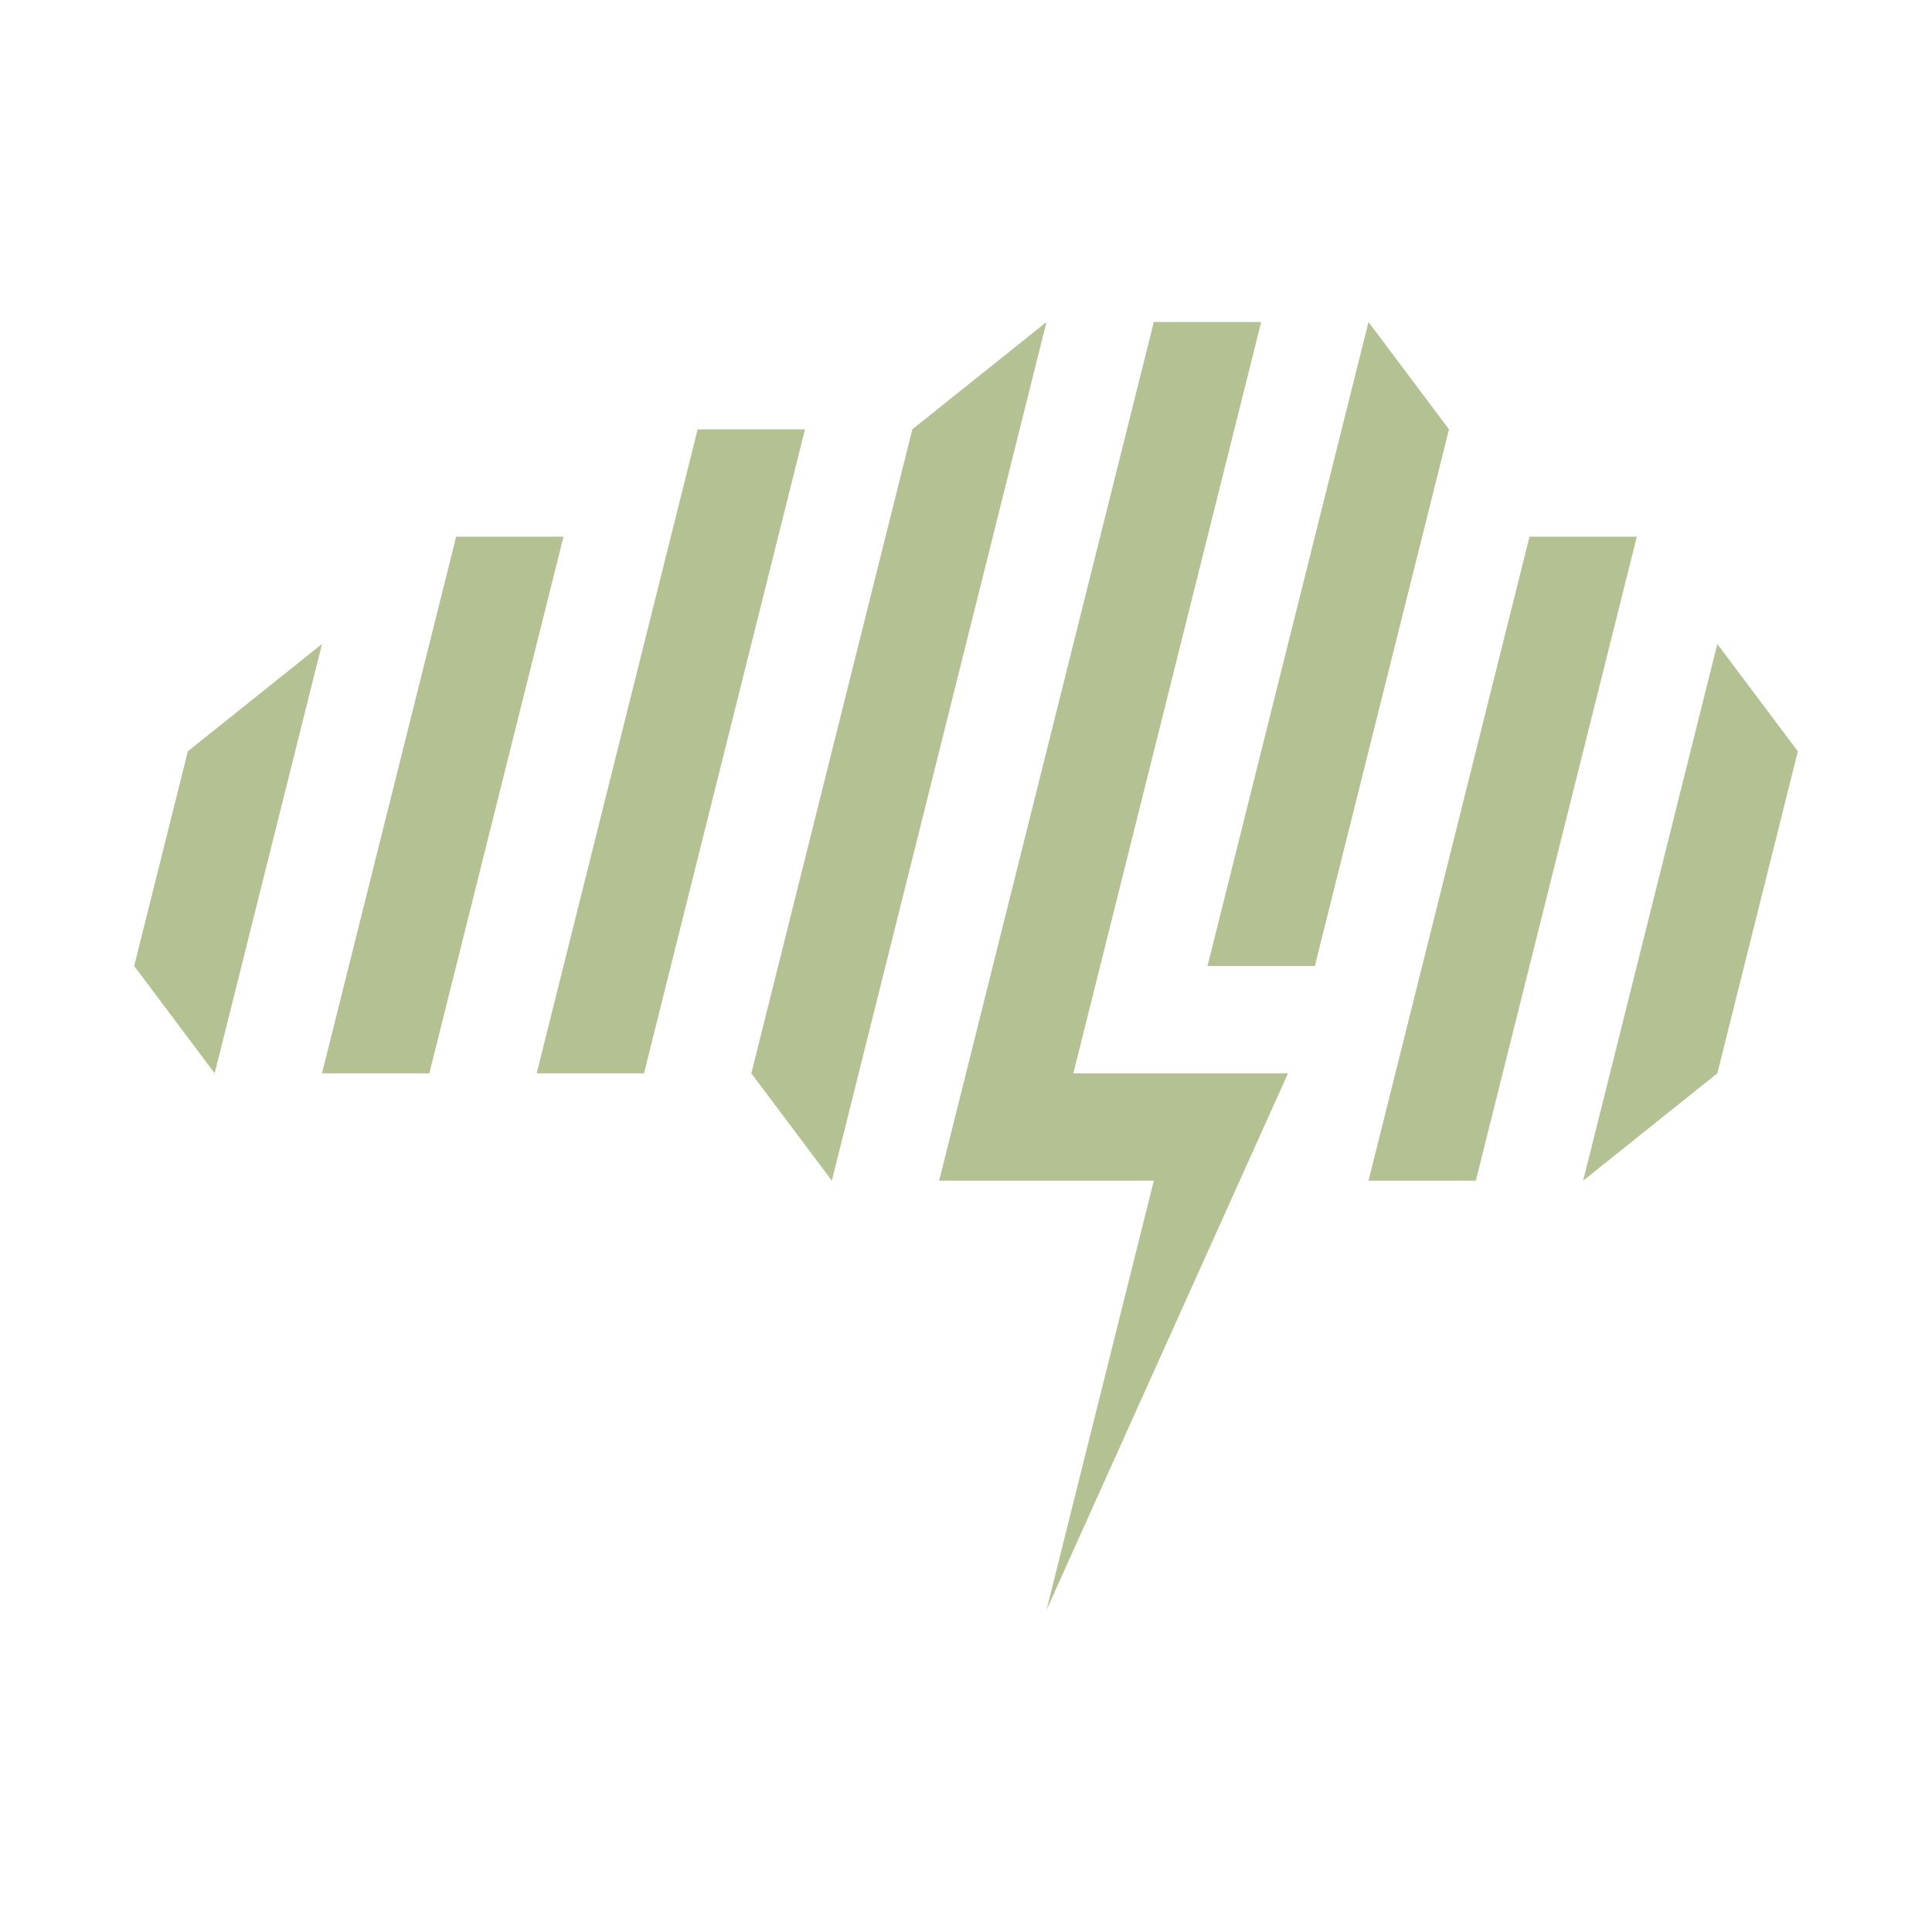
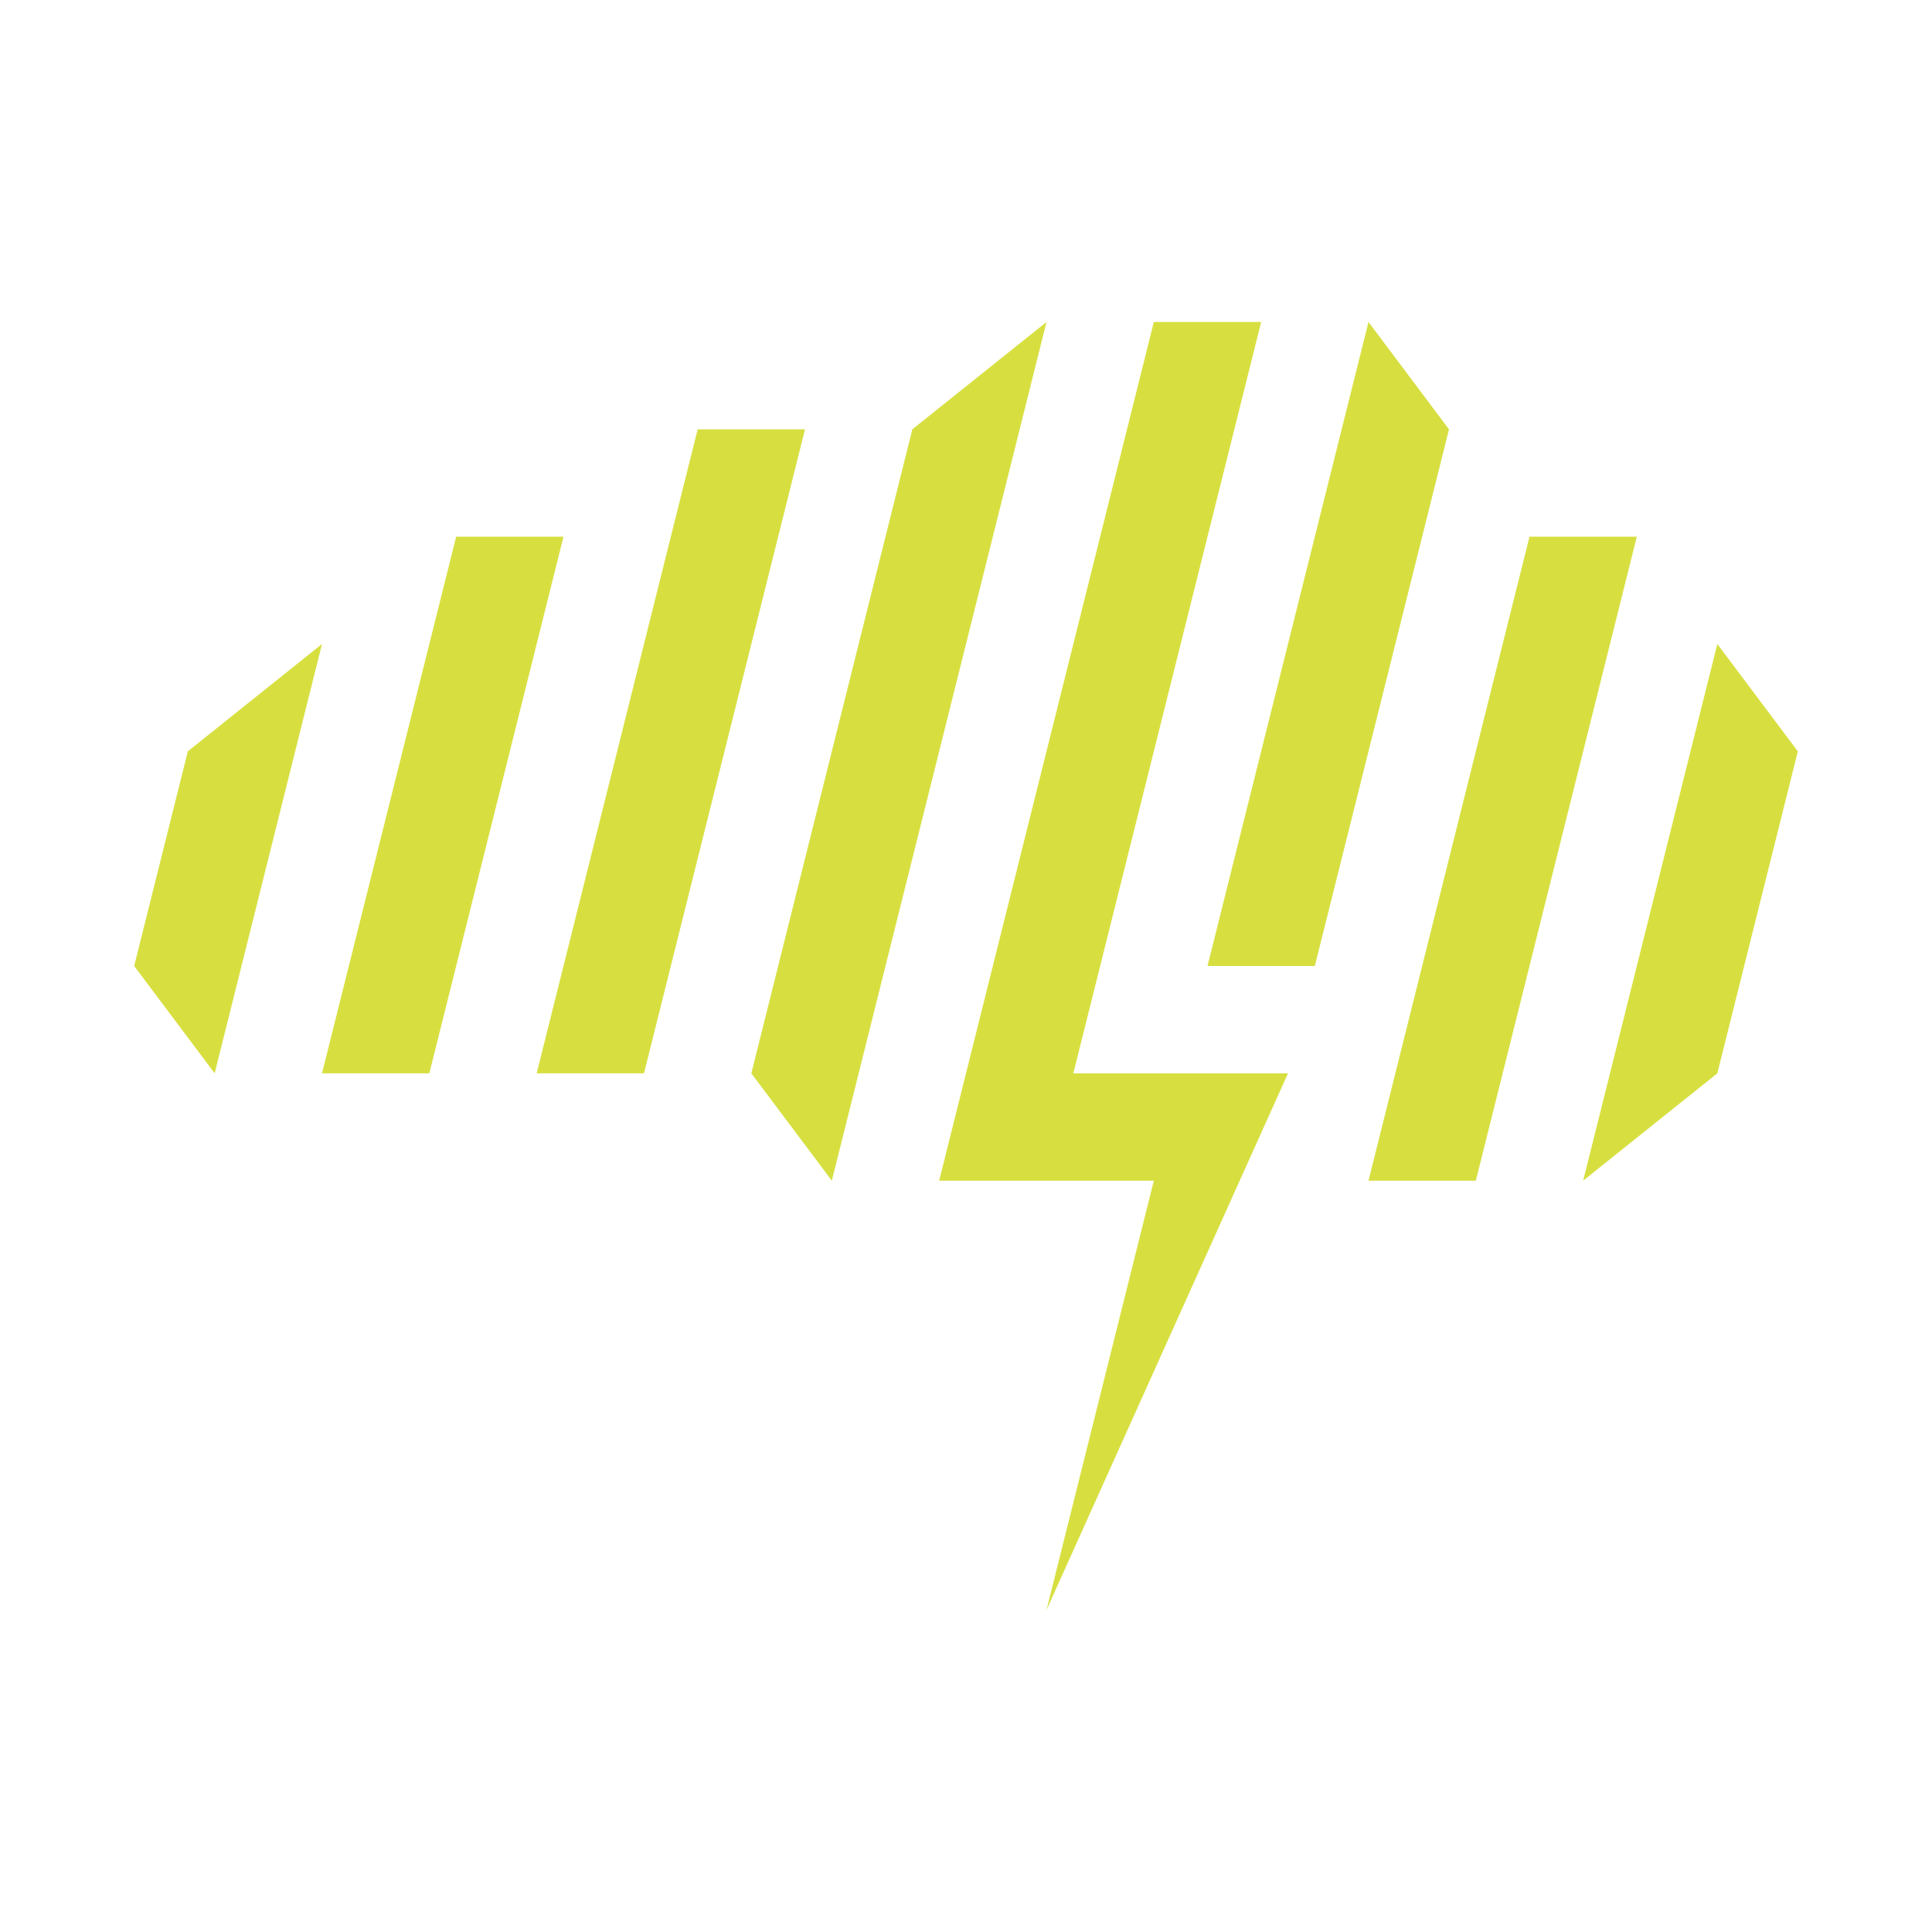
<svg xmlns="http://www.w3.org/2000/svg" id="Layer_1" data-name="Layer 1" viewBox="0 0 360 360">
  <defs>
    <style>
      .cls-1 {
-         fill: #B4C192;
+         fill: #D7DF40;
      }
    </style>
  </defs>
  <polygon class="cls-1" points="25 180 35 140 60 120 40 200 25 180" />
  <polygon class="cls-1" points="295 220 320 120 335 140 320 200 295 220" />
  <polygon class="cls-1" points="60 200 85 100 105 100 80 200 60 200" />
  <polygon class="cls-1" points="255 220 285 100 305 100 275 220 255 220" />
  <polygon class="cls-1" points="100 200 130 80 150 80 120 200 100 200" />
  <polygon class="cls-1" points="225 180 255 60 270 80 245 180 225 180" />
  <polygon class="cls-1" points="140 200 170 80 195 60 155 220 140 200" />
  <polygon class="cls-1" points="240 200 200 200 235 60 215 60 175 220 215 220 195 300 240 200" />
</svg>
